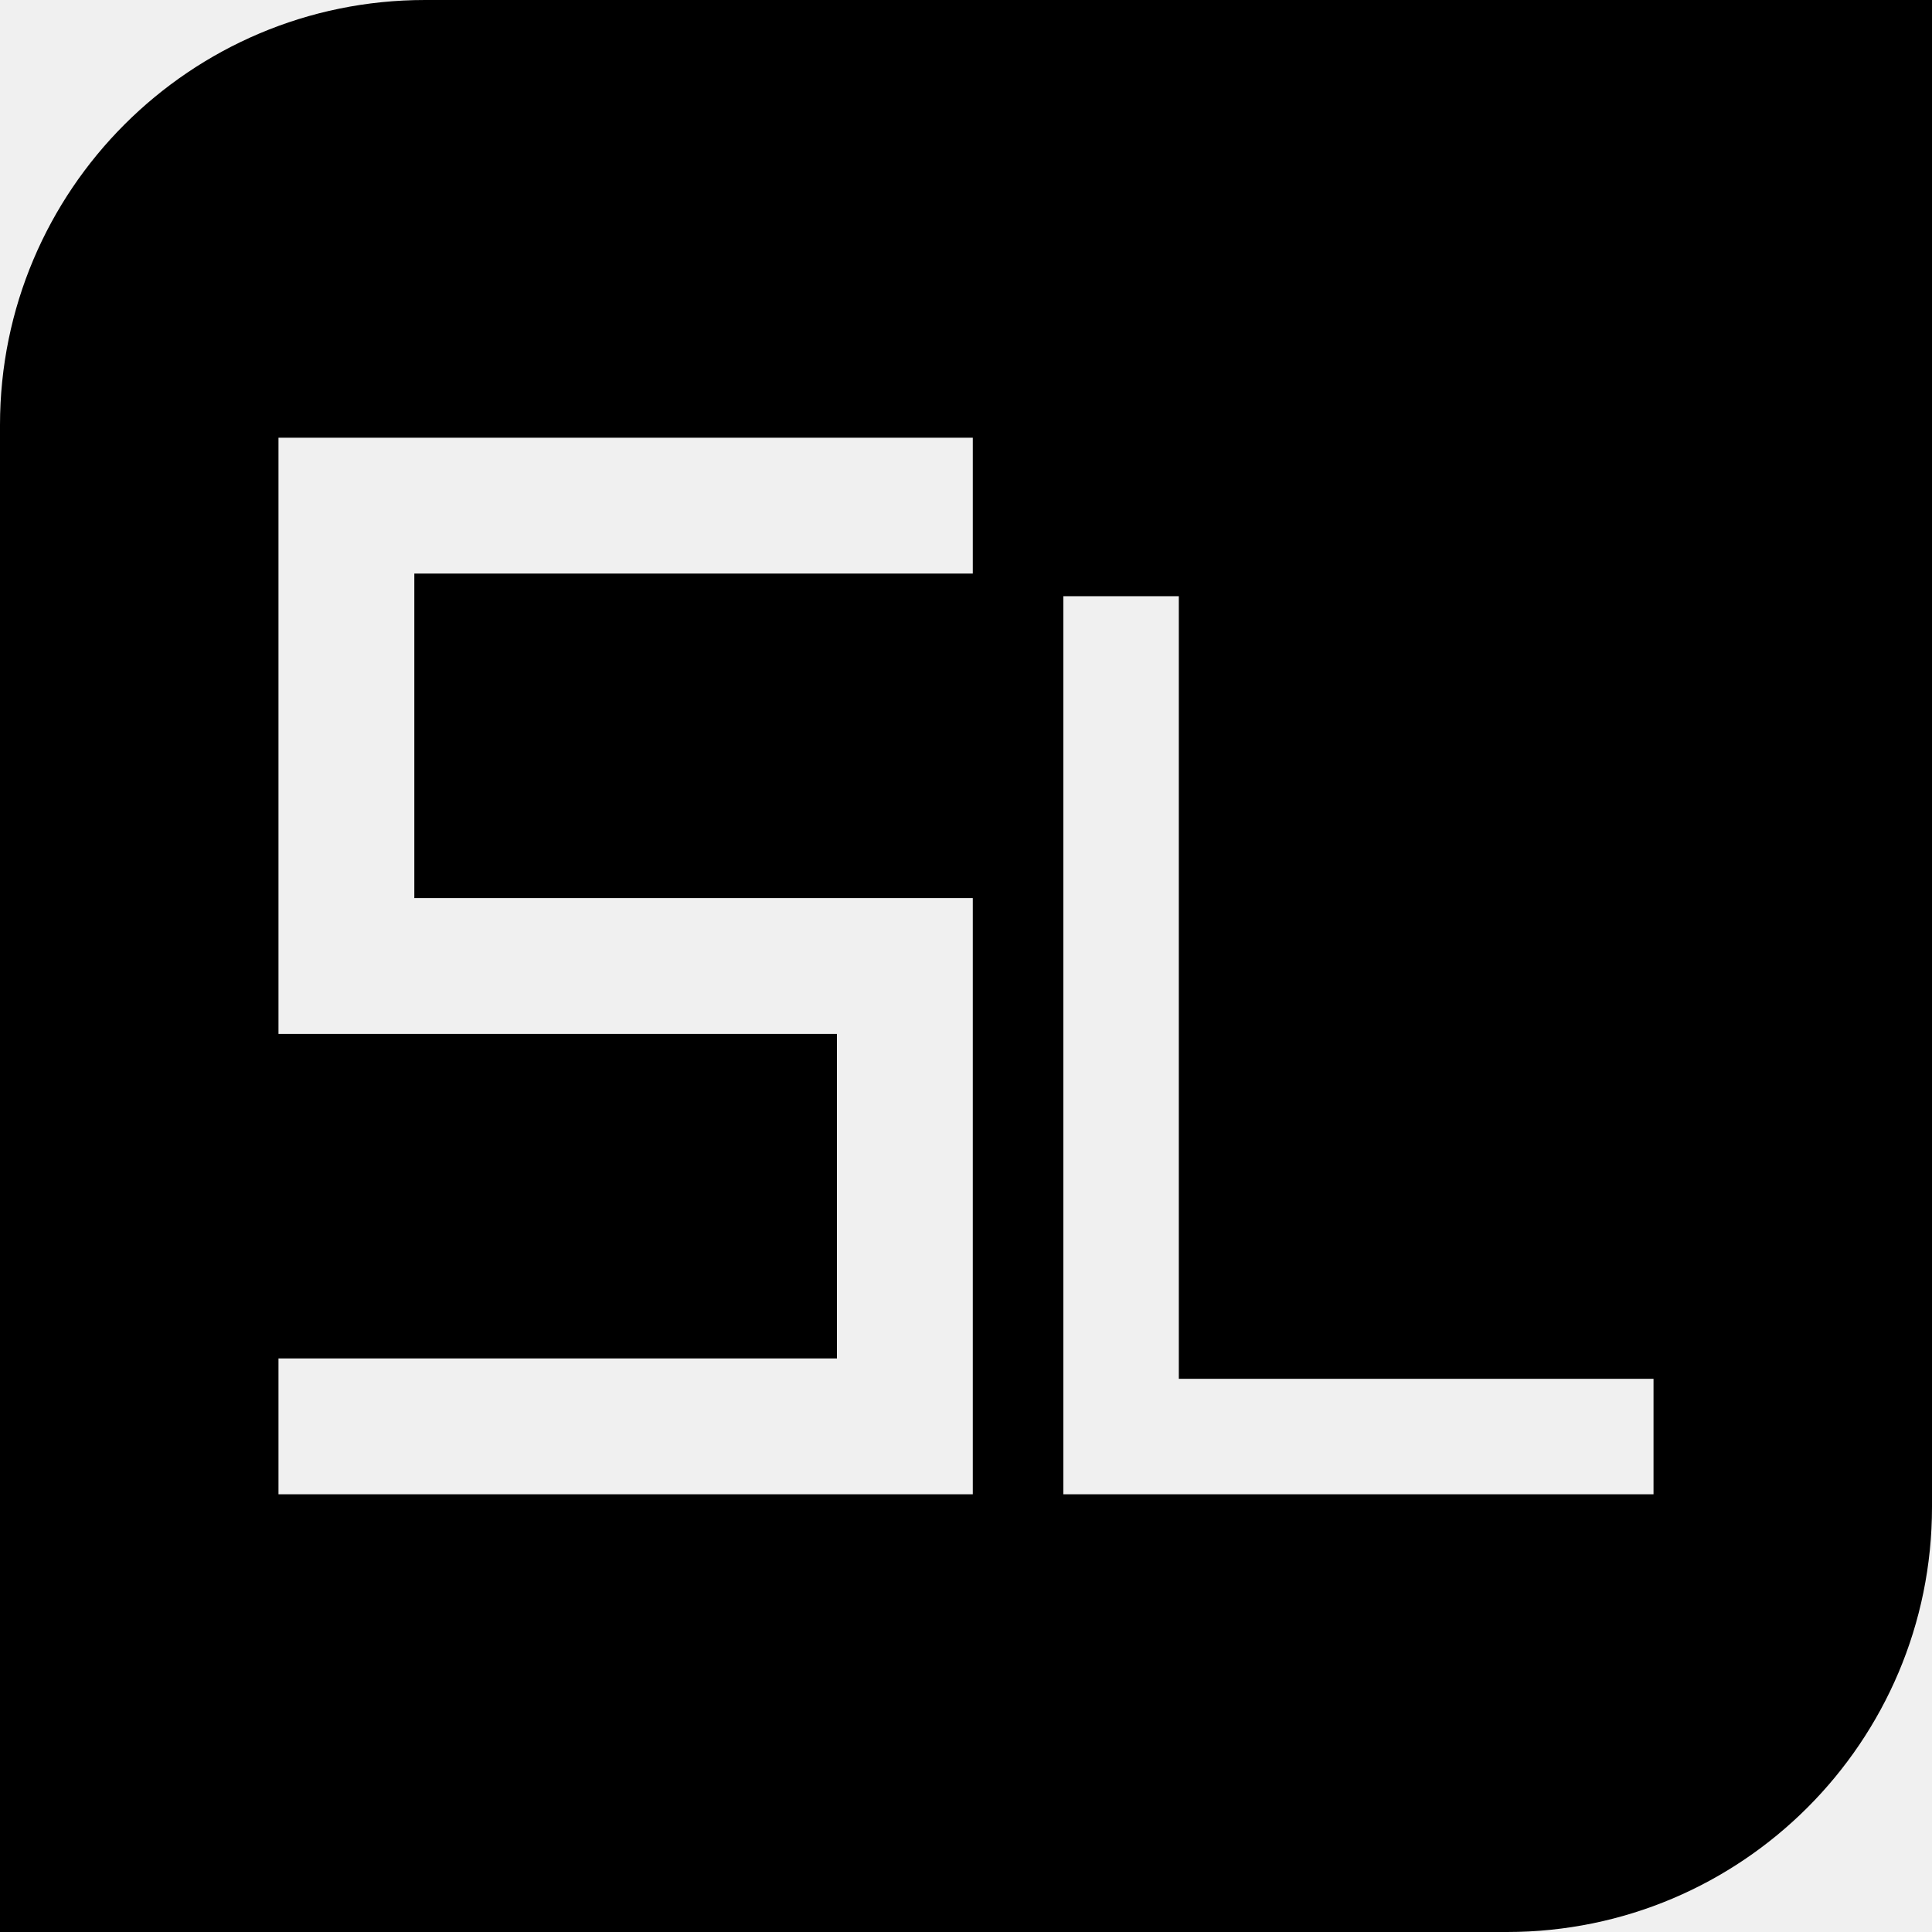
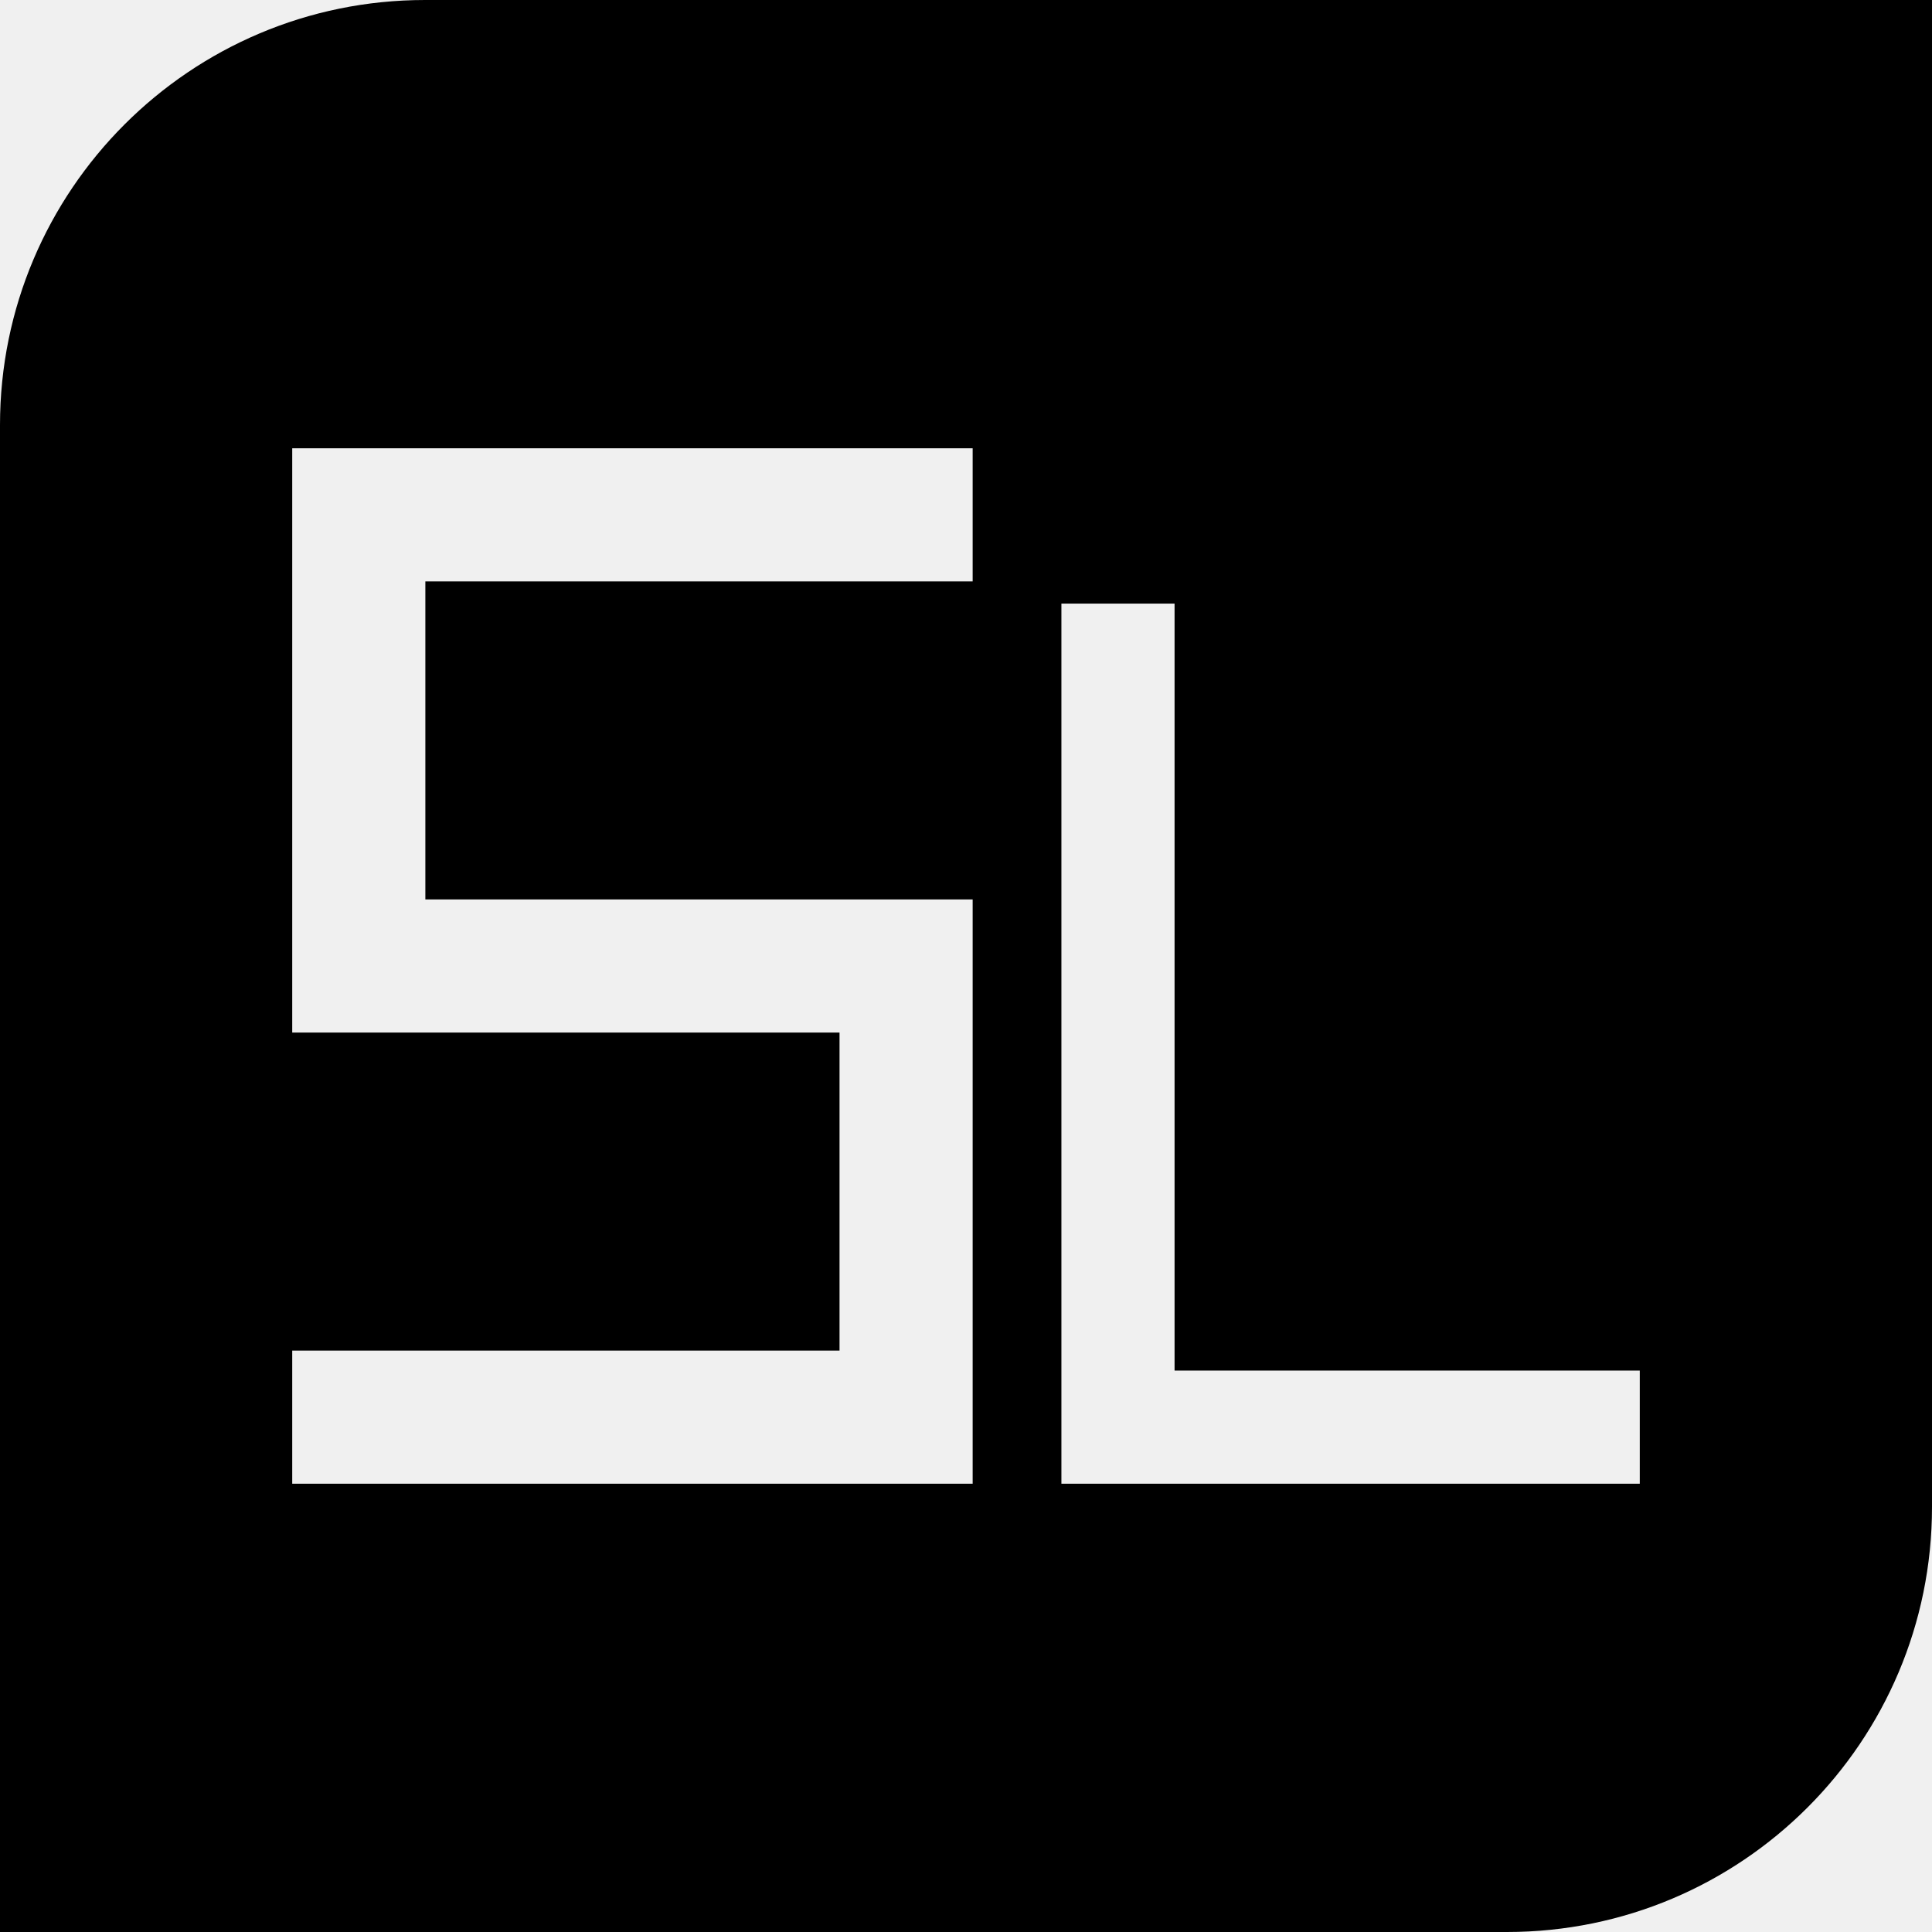
<svg xmlns="http://www.w3.org/2000/svg" width="20" height="20" viewBox="0 0 20 20" role="img" aria-label="SATORI Studio menu icon">
  <mask id="satori-menu-icon-mask" maskUnits="userSpaceOnUse" x="0" y="0" width="20" height="20">
    <rect width="20" height="20" fill="#ffffff" />
    <g fill="#000000">
-       <g transform="translate(2.882812 4.53125) scale(0.078125)">
+       <g transform="translate(3.025156 4.640625) scale(0.0765625)">
        <path d="M 0 0 H 92 V 18 H 0 Z M 0 61 H 92 V 79 H 0 Z M 0 122 H 92 V 140 H 0 Z M 0 0 H 18 V 70 H 0 Z M 74 70 H 92 V 140 H 74 Z" />
      </g>
-       <g transform="translate(11.00781 6.171875) scale(0.078125)">
+       <g transform="translate(10.98766 6.248437) scale(0.0765625)">
        <path d="M 0 0 H 15.3 V 119 H 0 Z M 0 103.7 H 78.2 V 119 H 0 Z" />
      </g>
    </g>
  </mask>
  <path fill="currentColor" d="M 0 4.4 A 4.4 4.4 0 0 1 4.4 0 H 20 V 15.6 A 4.4 4.4 0 0 1 15.6 20 H 0 V 4.4 Z" mask="url(#satori-menu-icon-mask)" />
</svg>
